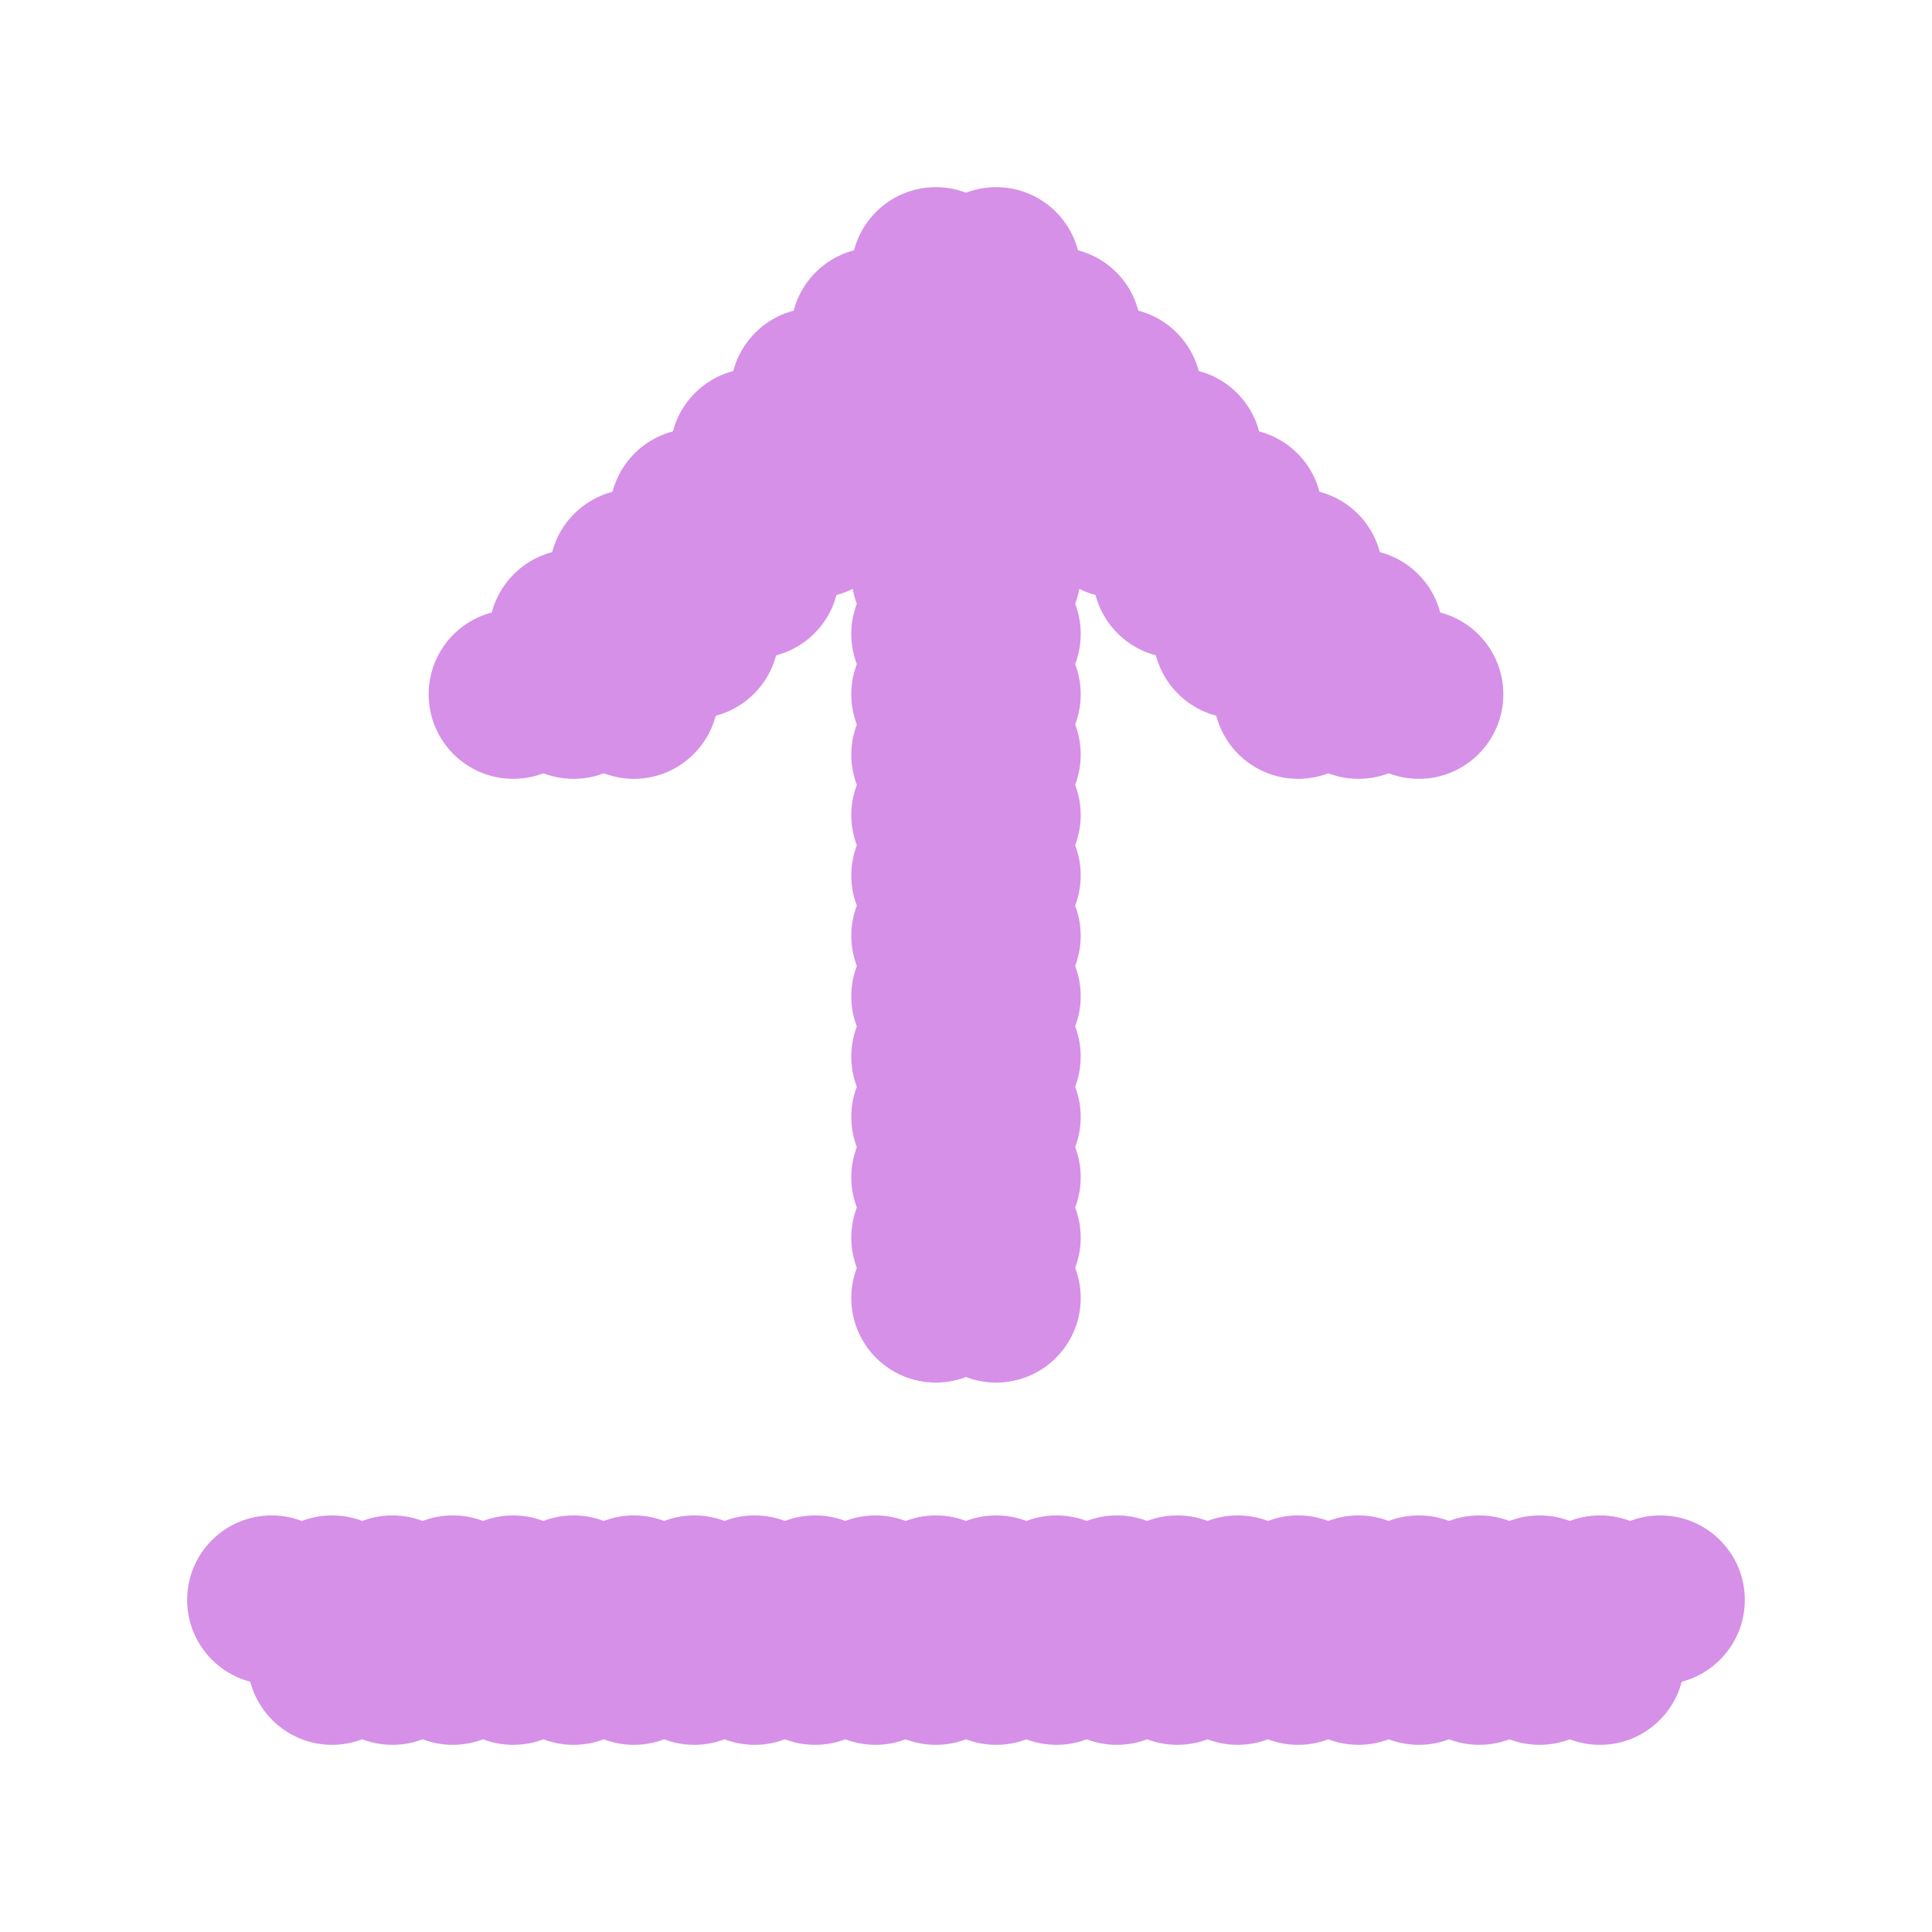
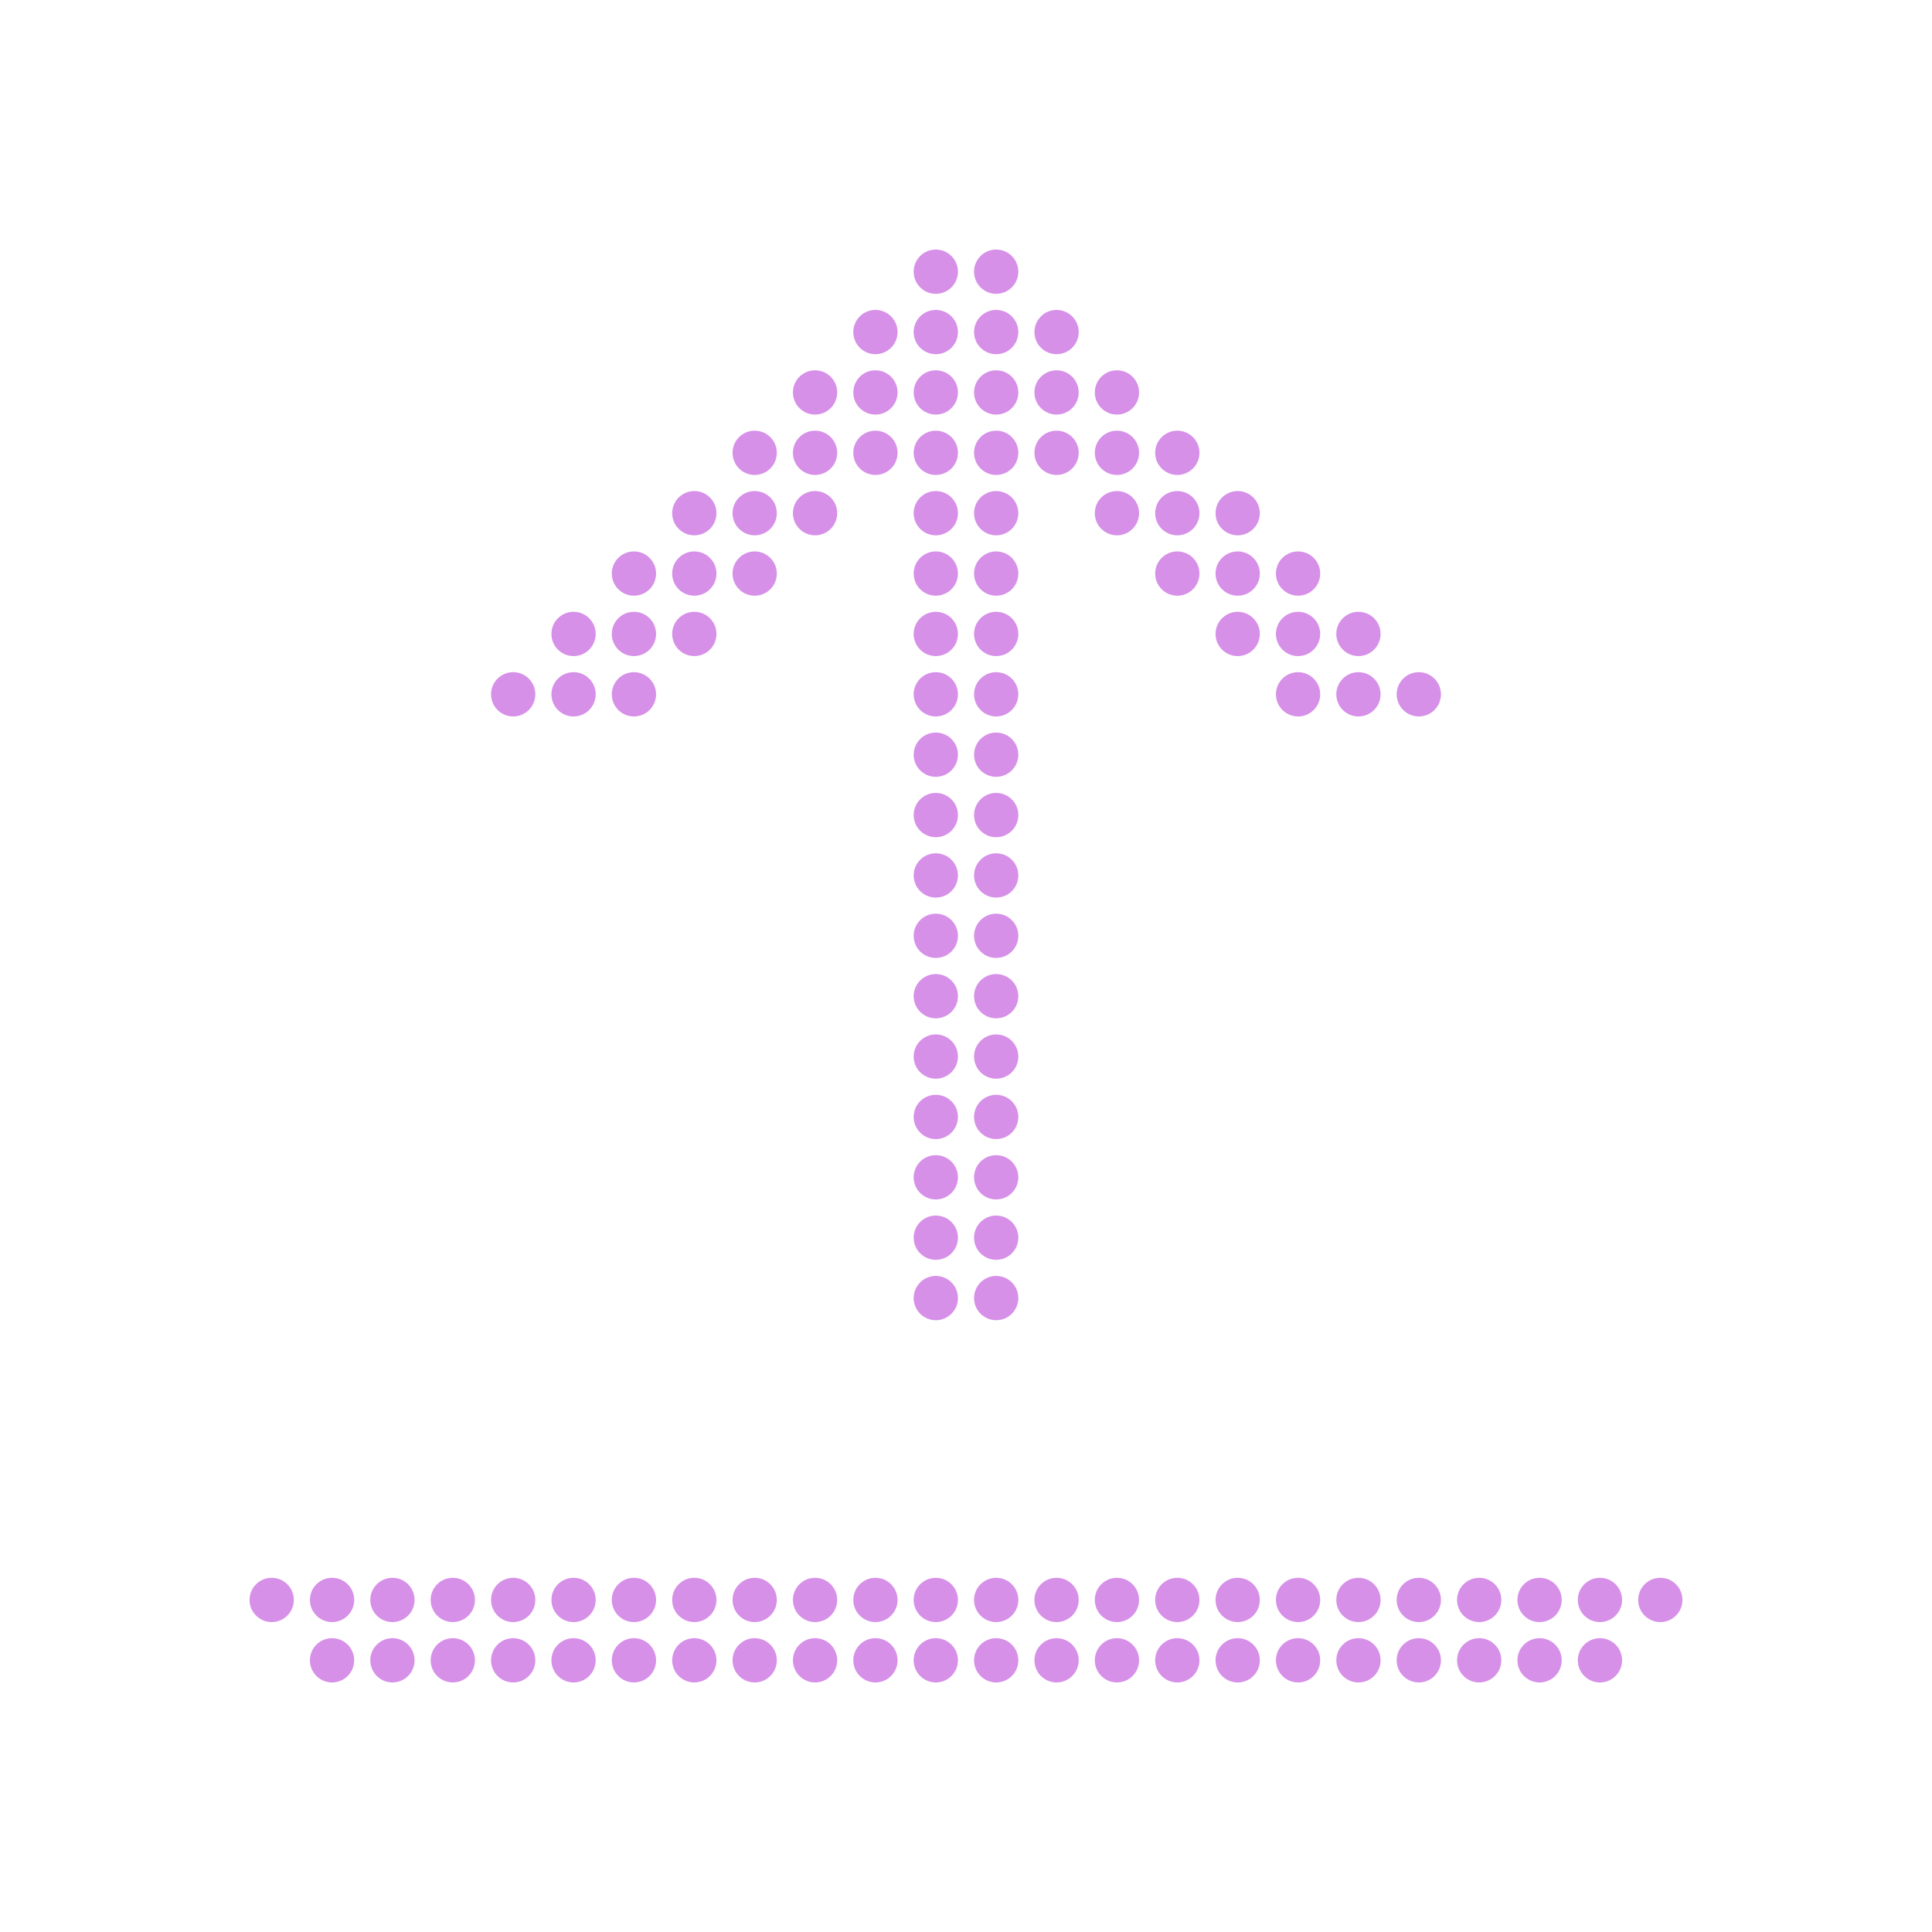
- <svg xmlns="http://www.w3.org/2000/svg" width="48" height="48" viewBox="0 0 24 24" fill="#D690E8">
-   <circle cx="11.625" cy="3.375" r="1.05" />
-   <circle cx="12.375" cy="3.375" r="1.05" />
-   <circle cx="10.875" cy="4.125" r="1.05" />
-   <circle cx="11.625" cy="4.125" r="1.05" />
-   <circle cx="12.375" cy="4.125" r="1.05" />
-   <circle cx="13.125" cy="4.125" r="1.05" />
-   <circle cx="10.125" cy="4.875" r="1.05" />
-   <circle cx="10.875" cy="4.875" r="1.05" />
-   <circle cx="11.625" cy="4.875" r="1.05" />
-   <circle cx="12.375" cy="4.875" r="1.05" />
-   <circle cx="13.125" cy="4.875" r="1.05" />
-   <circle cx="13.875" cy="4.875" r="1.05" />
-   <circle cx="9.375" cy="5.625" r="1.05" />
-   <circle cx="10.125" cy="5.625" r="1.05" />
-   <circle cx="10.875" cy="5.625" r="1.05" />
-   <circle cx="11.625" cy="5.625" r="1.05" />
-   <circle cx="12.375" cy="5.625" r="1.05" />
-   <circle cx="13.125" cy="5.625" r="1.05" />
-   <circle cx="13.875" cy="5.625" r="1.05" />
-   <circle cx="14.625" cy="5.625" r="1.05" />
-   <circle cx="8.625" cy="6.375" r="1.05" />
-   <circle cx="9.375" cy="6.375" r="1.05" />
-   <circle cx="10.125" cy="6.375" r="1.05" />
-   <circle cx="11.625" cy="6.375" r="1.05" />
-   <circle cx="12.375" cy="6.375" r="1.05" />
-   <circle cx="13.875" cy="6.375" r="1.05" />
-   <circle cx="14.625" cy="6.375" r="1.05" />
-   <circle cx="15.375" cy="6.375" r="1.05" />
-   <circle cx="7.875" cy="7.125" r="1.05" />
-   <circle cx="8.625" cy="7.125" r="1.05" />
-   <circle cx="9.375" cy="7.125" r="1.05" />
-   <circle cx="11.625" cy="7.125" r="1.05" />
-   <circle cx="12.375" cy="7.125" r="1.05" />
-   <circle cx="14.625" cy="7.125" r="1.05" />
-   <circle cx="15.375" cy="7.125" r="1.05" />
-   <circle cx="16.125" cy="7.125" r="1.05" />
-   <circle cx="7.125" cy="7.875" r="1.05" />
-   <circle cx="7.875" cy="7.875" r="1.05" />
-   <circle cx="8.625" cy="7.875" r="1.05" />
-   <circle cx="11.625" cy="7.875" r="1.05" />
-   <circle cx="12.375" cy="7.875" r="1.05" />
-   <circle cx="15.375" cy="7.875" r="1.05" />
-   <circle cx="16.125" cy="7.875" r="1.05" />
-   <circle cx="16.875" cy="7.875" r="1.05" />
-   <circle cx="6.375" cy="8.625" r="1.05" />
-   <circle cx="7.125" cy="8.625" r="1.05" />
-   <circle cx="7.875" cy="8.625" r="1.05" />
-   <circle cx="11.625" cy="8.625" r="1.05" />
-   <circle cx="12.375" cy="8.625" r="1.05" />
-   <circle cx="16.125" cy="8.625" r="1.05" />
-   <circle cx="16.875" cy="8.625" r="1.05" />
-   <circle cx="17.625" cy="8.625" r="1.05" />
-   <circle cx="11.625" cy="9.375" r="1.05" />
-   <circle cx="12.375" cy="9.375" r="1.05" />
-   <circle cx="11.625" cy="10.125" r="1.05" />
-   <circle cx="12.375" cy="10.125" r="1.05" />
-   <circle cx="11.625" cy="10.875" r="1.05" />
-   <circle cx="12.375" cy="10.875" r="1.05" />
-   <circle cx="11.625" cy="11.625" r="1.05" />
-   <circle cx="12.375" cy="11.625" r="1.05" />
-   <circle cx="11.625" cy="12.375" r="1.05" />
-   <circle cx="12.375" cy="12.375" r="1.05" />
-   <circle cx="11.625" cy="13.125" r="1.05" />
-   <circle cx="12.375" cy="13.125" r="1.05" />
-   <circle cx="11.625" cy="13.875" r="1.05" />
-   <circle cx="12.375" cy="13.875" r="1.05" />
-   <circle cx="11.625" cy="14.625" r="1.05" />
-   <circle cx="12.375" cy="14.625" r="1.05" />
-   <circle cx="11.625" cy="15.375" r="1.05" />
-   <circle cx="12.375" cy="15.375" r="1.05" />
-   <circle cx="11.625" cy="16.125" r="1.05" />
-   <circle cx="12.375" cy="16.125" r="1.05" />
-   <circle cx="3.375" cy="19.875" r="1.05" />
-   <circle cx="4.125" cy="19.875" r="1.05" />
-   <circle cx="4.875" cy="19.875" r="1.05" />
-   <circle cx="5.625" cy="19.875" r="1.05" />
-   <circle cx="6.375" cy="19.875" r="1.05" />
-   <circle cx="7.125" cy="19.875" r="1.05" />
-   <circle cx="7.875" cy="19.875" r="1.05" />
-   <circle cx="8.625" cy="19.875" r="1.05" />
-   <circle cx="9.375" cy="19.875" r="1.05" />
-   <circle cx="10.125" cy="19.875" r="1.05" />
-   <circle cx="10.875" cy="19.875" r="1.05" />
-   <circle cx="11.625" cy="19.875" r="1.05" />
-   <circle cx="12.375" cy="19.875" r="1.05" />
-   <circle cx="13.125" cy="19.875" r="1.05" />
-   <circle cx="13.875" cy="19.875" r="1.05" />
-   <circle cx="14.625" cy="19.875" r="1.05" />
-   <circle cx="15.375" cy="19.875" r="1.05" />
-   <circle cx="16.125" cy="19.875" r="1.05" />
-   <circle cx="16.875" cy="19.875" r="1.05" />
-   <circle cx="17.625" cy="19.875" r="1.05" />
-   <circle cx="18.375" cy="19.875" r="1.05" />
-   <circle cx="19.125" cy="19.875" r="1.05" />
-   <circle cx="19.875" cy="19.875" r="1.05" />
-   <circle cx="20.625" cy="19.875" r="1.05" />
-   <circle cx="4.125" cy="20.625" r="1.05" />
-   <circle cx="4.875" cy="20.625" r="1.05" />
-   <circle cx="5.625" cy="20.625" r="1.05" />
-   <circle cx="6.375" cy="20.625" r="1.05" />
-   <circle cx="7.125" cy="20.625" r="1.05" />
-   <circle cx="7.875" cy="20.625" r="1.05" />
-   <circle cx="8.625" cy="20.625" r="1.05" />
-   <circle cx="9.375" cy="20.625" r="1.05" />
-   <circle cx="10.125" cy="20.625" r="1.05" />
-   <circle cx="10.875" cy="20.625" r="1.05" />
-   <circle cx="11.625" cy="20.625" r="1.05" />
-   <circle cx="12.375" cy="20.625" r="1.05" />
-   <circle cx="13.125" cy="20.625" r="1.05" />
-   <circle cx="13.875" cy="20.625" r="1.05" />
-   <circle cx="14.625" cy="20.625" r="1.05" />
-   <circle cx="15.375" cy="20.625" r="1.05" />
-   <circle cx="16.125" cy="20.625" r="1.05" />
-   <circle cx="16.875" cy="20.625" r="1.05" />
-   <circle cx="17.625" cy="20.625" r="1.05" />
-   <circle cx="18.375" cy="20.625" r="1.05" />
-   <circle cx="19.125" cy="20.625" r="1.05" />
-   <circle cx="19.875" cy="20.625" r="1.05" />
+ <svg xmlns="http://www.w3.org/2000/svg" width="48" height="48" viewBox="0 0 48 48" fill="#D690E8">
+   <circle cx="23.250" cy="6.750" r="0.55" />
+   <circle cx="24.750" cy="6.750" r="0.55" />
+   <circle cx="21.750" cy="8.250" r="0.55" />
+   <circle cx="23.250" cy="8.250" r="0.55" />
+   <circle cx="24.750" cy="8.250" r="0.55" />
+   <circle cx="26.250" cy="8.250" r="0.55" />
+   <circle cx="20.250" cy="9.750" r="0.55" />
+   <circle cx="21.750" cy="9.750" r="0.55" />
+   <circle cx="23.250" cy="9.750" r="0.55" />
+   <circle cx="24.750" cy="9.750" r="0.55" />
+   <circle cx="26.250" cy="9.750" r="0.55" />
+   <circle cx="27.750" cy="9.750" r="0.55" />
+   <circle cx="18.750" cy="11.250" r="0.55" />
+   <circle cx="20.250" cy="11.250" r="0.55" />
+   <circle cx="21.750" cy="11.250" r="0.55" />
+   <circle cx="23.250" cy="11.250" r="0.55" />
+   <circle cx="24.750" cy="11.250" r="0.55" />
+   <circle cx="26.250" cy="11.250" r="0.55" />
+   <circle cx="27.750" cy="11.250" r="0.55" />
+   <circle cx="29.250" cy="11.250" r="0.55" />
+   <circle cx="17.250" cy="12.750" r="0.55" />
+   <circle cx="18.750" cy="12.750" r="0.55" />
+   <circle cx="20.250" cy="12.750" r="0.55" />
+   <circle cx="23.250" cy="12.750" r="0.55" />
+   <circle cx="24.750" cy="12.750" r="0.55" />
+   <circle cx="27.750" cy="12.750" r="0.55" />
+   <circle cx="29.250" cy="12.750" r="0.55" />
+   <circle cx="30.750" cy="12.750" r="0.55" />
+   <circle cx="15.750" cy="14.250" r="0.55" />
+   <circle cx="17.250" cy="14.250" r="0.55" />
+   <circle cx="18.750" cy="14.250" r="0.55" />
+   <circle cx="23.250" cy="14.250" r="0.55" />
+   <circle cx="24.750" cy="14.250" r="0.55" />
+   <circle cx="29.250" cy="14.250" r="0.55" />
+   <circle cx="30.750" cy="14.250" r="0.55" />
+   <circle cx="32.250" cy="14.250" r="0.55" />
+   <circle cx="14.250" cy="15.750" r="0.55" />
+   <circle cx="15.750" cy="15.750" r="0.55" />
+   <circle cx="17.250" cy="15.750" r="0.55" />
+   <circle cx="23.250" cy="15.750" r="0.55" />
+   <circle cx="24.750" cy="15.750" r="0.55" />
+   <circle cx="30.750" cy="15.750" r="0.55" />
+   <circle cx="32.250" cy="15.750" r="0.55" />
+   <circle cx="33.750" cy="15.750" r="0.55" />
+   <circle cx="12.750" cy="17.250" r="0.55" />
+   <circle cx="14.250" cy="17.250" r="0.55" />
+   <circle cx="15.750" cy="17.250" r="0.55" />
+   <circle cx="23.250" cy="17.250" r="0.55" />
+   <circle cx="24.750" cy="17.250" r="0.55" />
+   <circle cx="32.250" cy="17.250" r="0.55" />
+   <circle cx="33.750" cy="17.250" r="0.55" />
+   <circle cx="35.250" cy="17.250" r="0.55" />
+   <circle cx="23.250" cy="18.750" r="0.55" />
+   <circle cx="24.750" cy="18.750" r="0.55" />
+   <circle cx="23.250" cy="20.250" r="0.55" />
+   <circle cx="24.750" cy="20.250" r="0.55" />
+   <circle cx="23.250" cy="21.750" r="0.55" />
+   <circle cx="24.750" cy="21.750" r="0.55" />
+   <circle cx="23.250" cy="23.250" r="0.55" />
+   <circle cx="24.750" cy="23.250" r="0.55" />
+   <circle cx="23.250" cy="24.750" r="0.55" />
+   <circle cx="24.750" cy="24.750" r="0.55" />
+   <circle cx="23.250" cy="26.250" r="0.55" />
+   <circle cx="24.750" cy="26.250" r="0.55" />
+   <circle cx="23.250" cy="27.750" r="0.55" />
+   <circle cx="24.750" cy="27.750" r="0.55" />
+   <circle cx="23.250" cy="29.250" r="0.55" />
+   <circle cx="24.750" cy="29.250" r="0.55" />
+   <circle cx="23.250" cy="30.750" r="0.55" />
+   <circle cx="24.750" cy="30.750" r="0.55" />
+   <circle cx="23.250" cy="32.250" r="0.55" />
+   <circle cx="24.750" cy="32.250" r="0.55" />
+   <circle cx="6.750" cy="39.750" r="0.55" />
+   <circle cx="8.250" cy="39.750" r="0.55" />
+   <circle cx="9.750" cy="39.750" r="0.55" />
+   <circle cx="11.250" cy="39.750" r="0.55" />
+   <circle cx="12.750" cy="39.750" r="0.55" />
+   <circle cx="14.250" cy="39.750" r="0.55" />
+   <circle cx="15.750" cy="39.750" r="0.55" />
+   <circle cx="17.250" cy="39.750" r="0.55" />
+   <circle cx="18.750" cy="39.750" r="0.55" />
+   <circle cx="20.250" cy="39.750" r="0.55" />
+   <circle cx="21.750" cy="39.750" r="0.55" />
+   <circle cx="23.250" cy="39.750" r="0.55" />
+   <circle cx="24.750" cy="39.750" r="0.55" />
+   <circle cx="26.250" cy="39.750" r="0.55" />
+   <circle cx="27.750" cy="39.750" r="0.55" />
+   <circle cx="29.250" cy="39.750" r="0.55" />
+   <circle cx="30.750" cy="39.750" r="0.55" />
+   <circle cx="32.250" cy="39.750" r="0.55" />
+   <circle cx="33.750" cy="39.750" r="0.55" />
+   <circle cx="35.250" cy="39.750" r="0.55" />
+   <circle cx="36.750" cy="39.750" r="0.55" />
+   <circle cx="38.250" cy="39.750" r="0.55" />
+   <circle cx="39.750" cy="39.750" r="0.55" />
+   <circle cx="41.250" cy="39.750" r="0.55" />
+   <circle cx="8.250" cy="41.250" r="0.55" />
+   <circle cx="9.750" cy="41.250" r="0.55" />
+   <circle cx="11.250" cy="41.250" r="0.55" />
+   <circle cx="12.750" cy="41.250" r="0.55" />
+   <circle cx="14.250" cy="41.250" r="0.55" />
+   <circle cx="15.750" cy="41.250" r="0.55" />
+   <circle cx="17.250" cy="41.250" r="0.55" />
+   <circle cx="18.750" cy="41.250" r="0.55" />
+   <circle cx="20.250" cy="41.250" r="0.55" />
+   <circle cx="21.750" cy="41.250" r="0.55" />
+   <circle cx="23.250" cy="41.250" r="0.55" />
+   <circle cx="24.750" cy="41.250" r="0.55" />
+   <circle cx="26.250" cy="41.250" r="0.55" />
+   <circle cx="27.750" cy="41.250" r="0.55" />
+   <circle cx="29.250" cy="41.250" r="0.55" />
+   <circle cx="30.750" cy="41.250" r="0.55" />
+   <circle cx="32.250" cy="41.250" r="0.55" />
+   <circle cx="33.750" cy="41.250" r="0.55" />
+   <circle cx="35.250" cy="41.250" r="0.55" />
+   <circle cx="36.750" cy="41.250" r="0.55" />
+   <circle cx="38.250" cy="41.250" r="0.55" />
+   <circle cx="39.750" cy="41.250" r="0.55" />
</svg>
